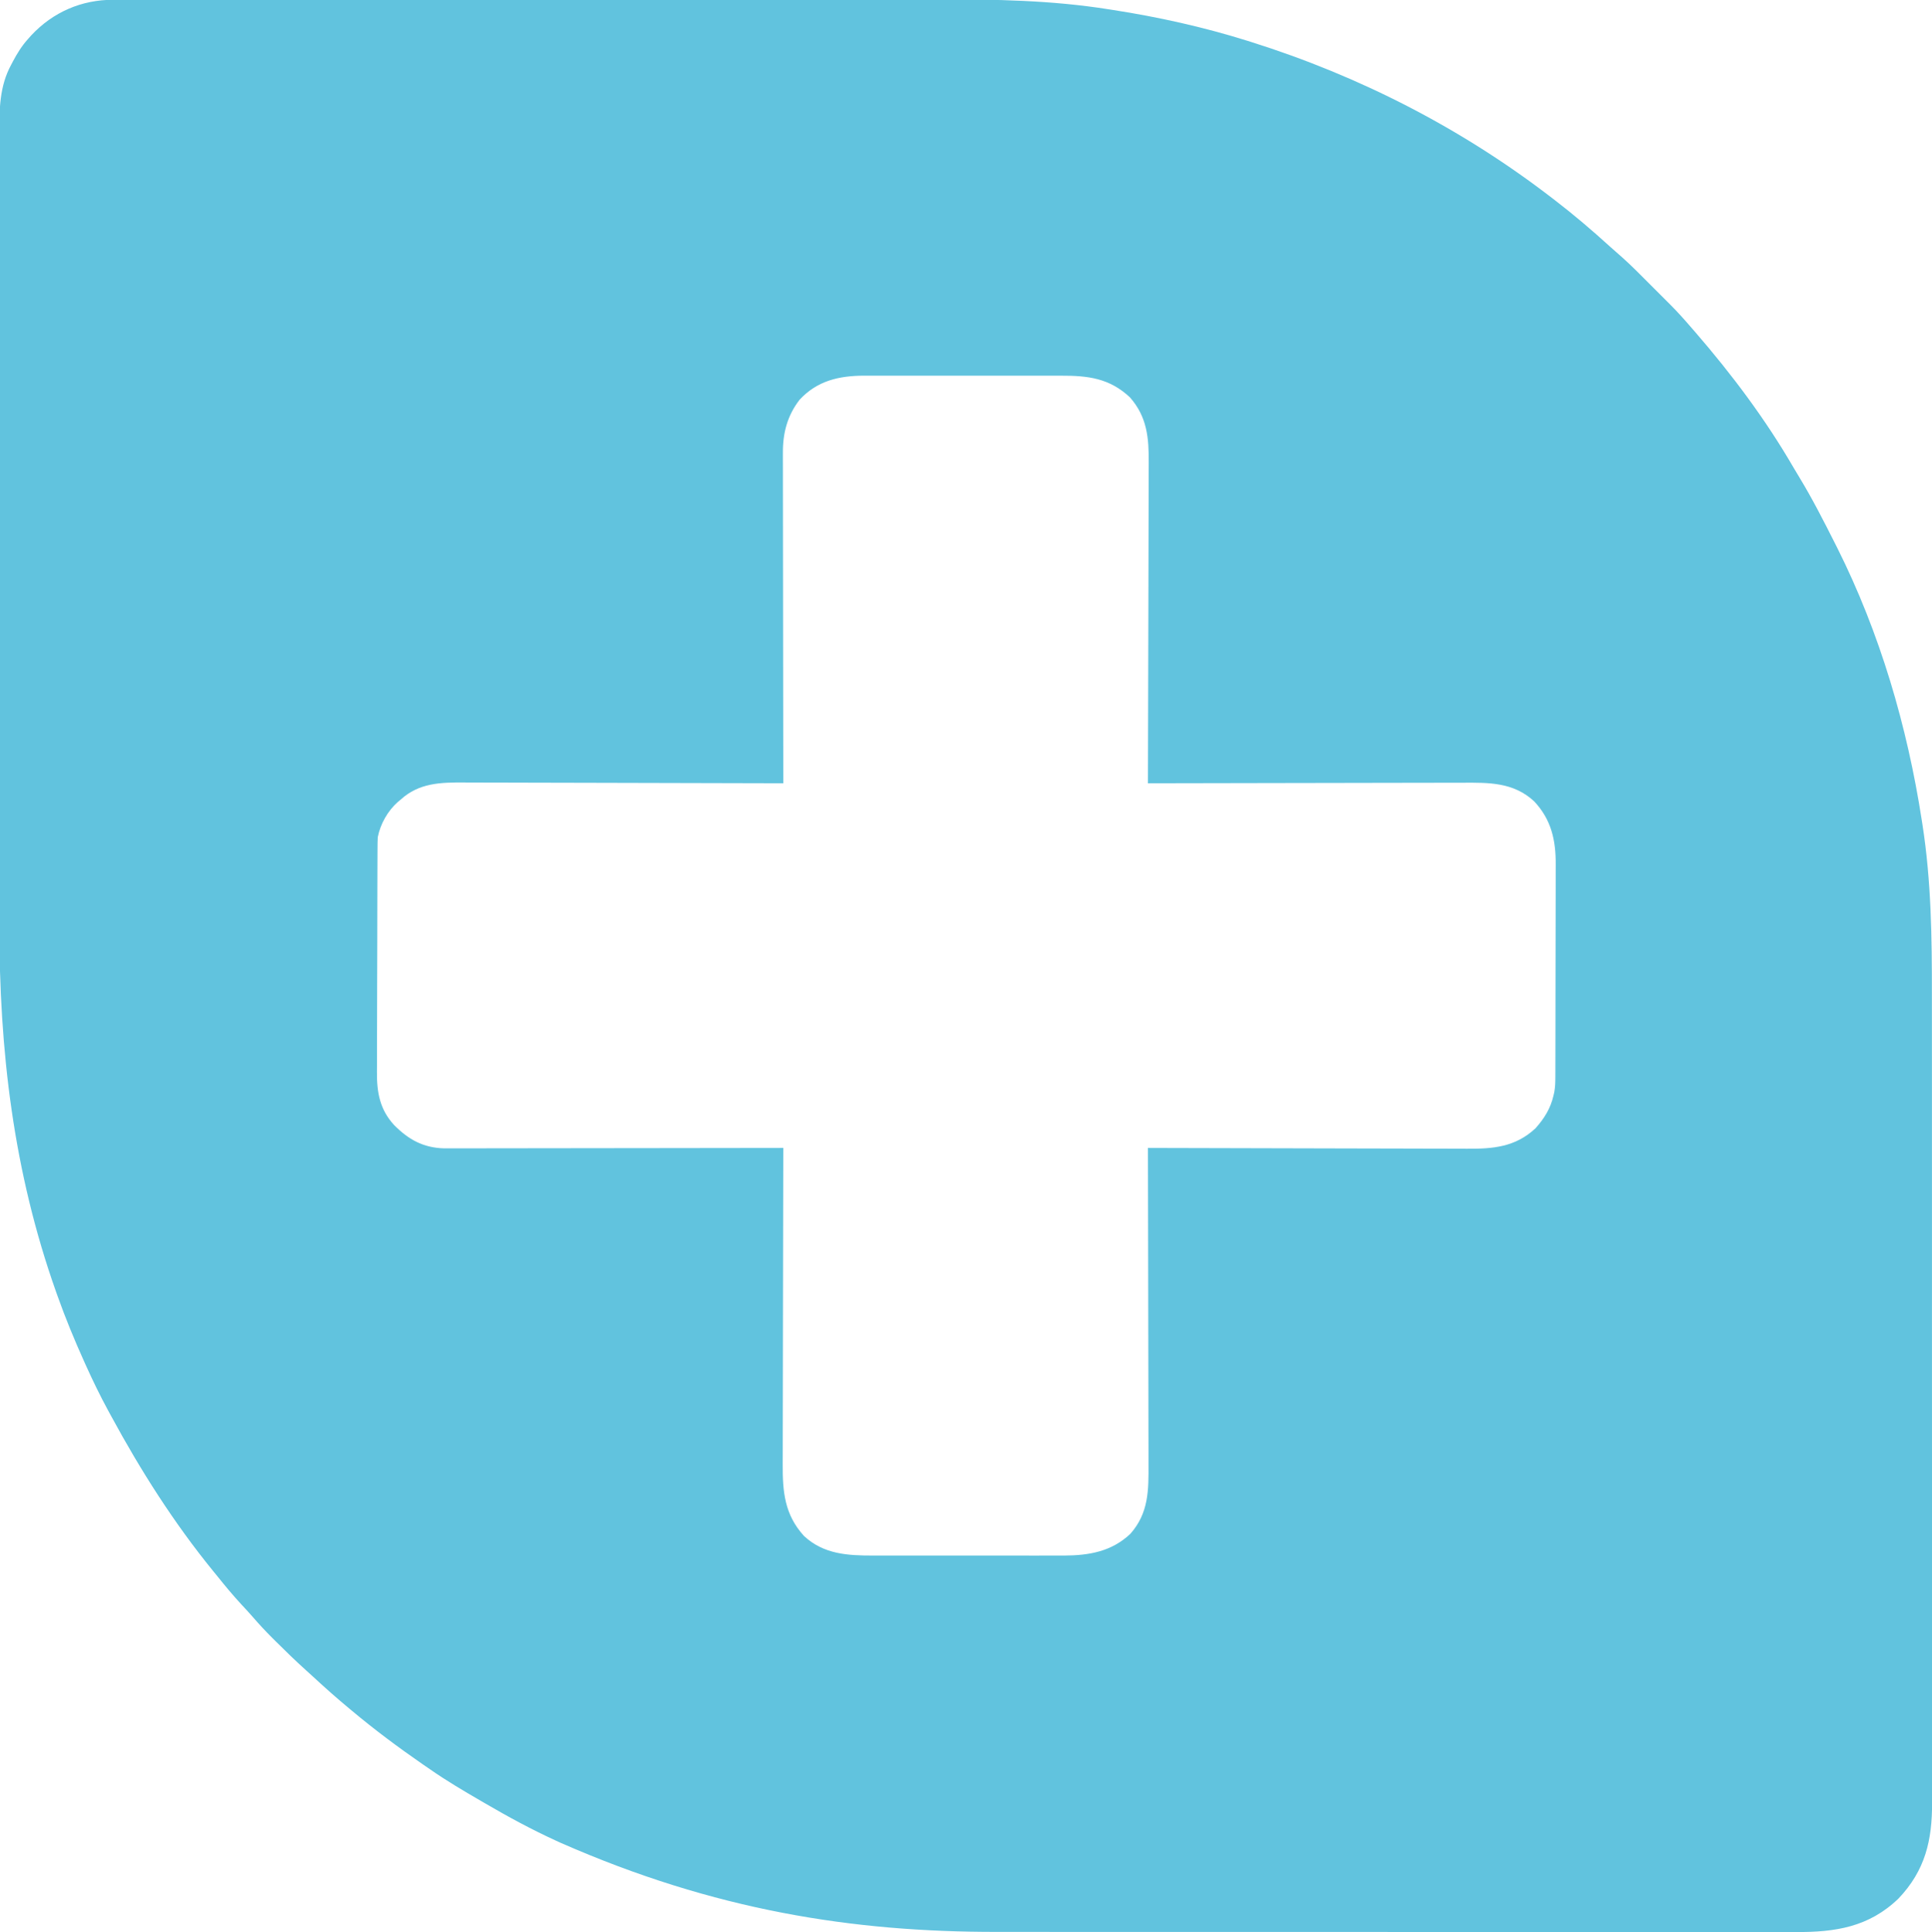
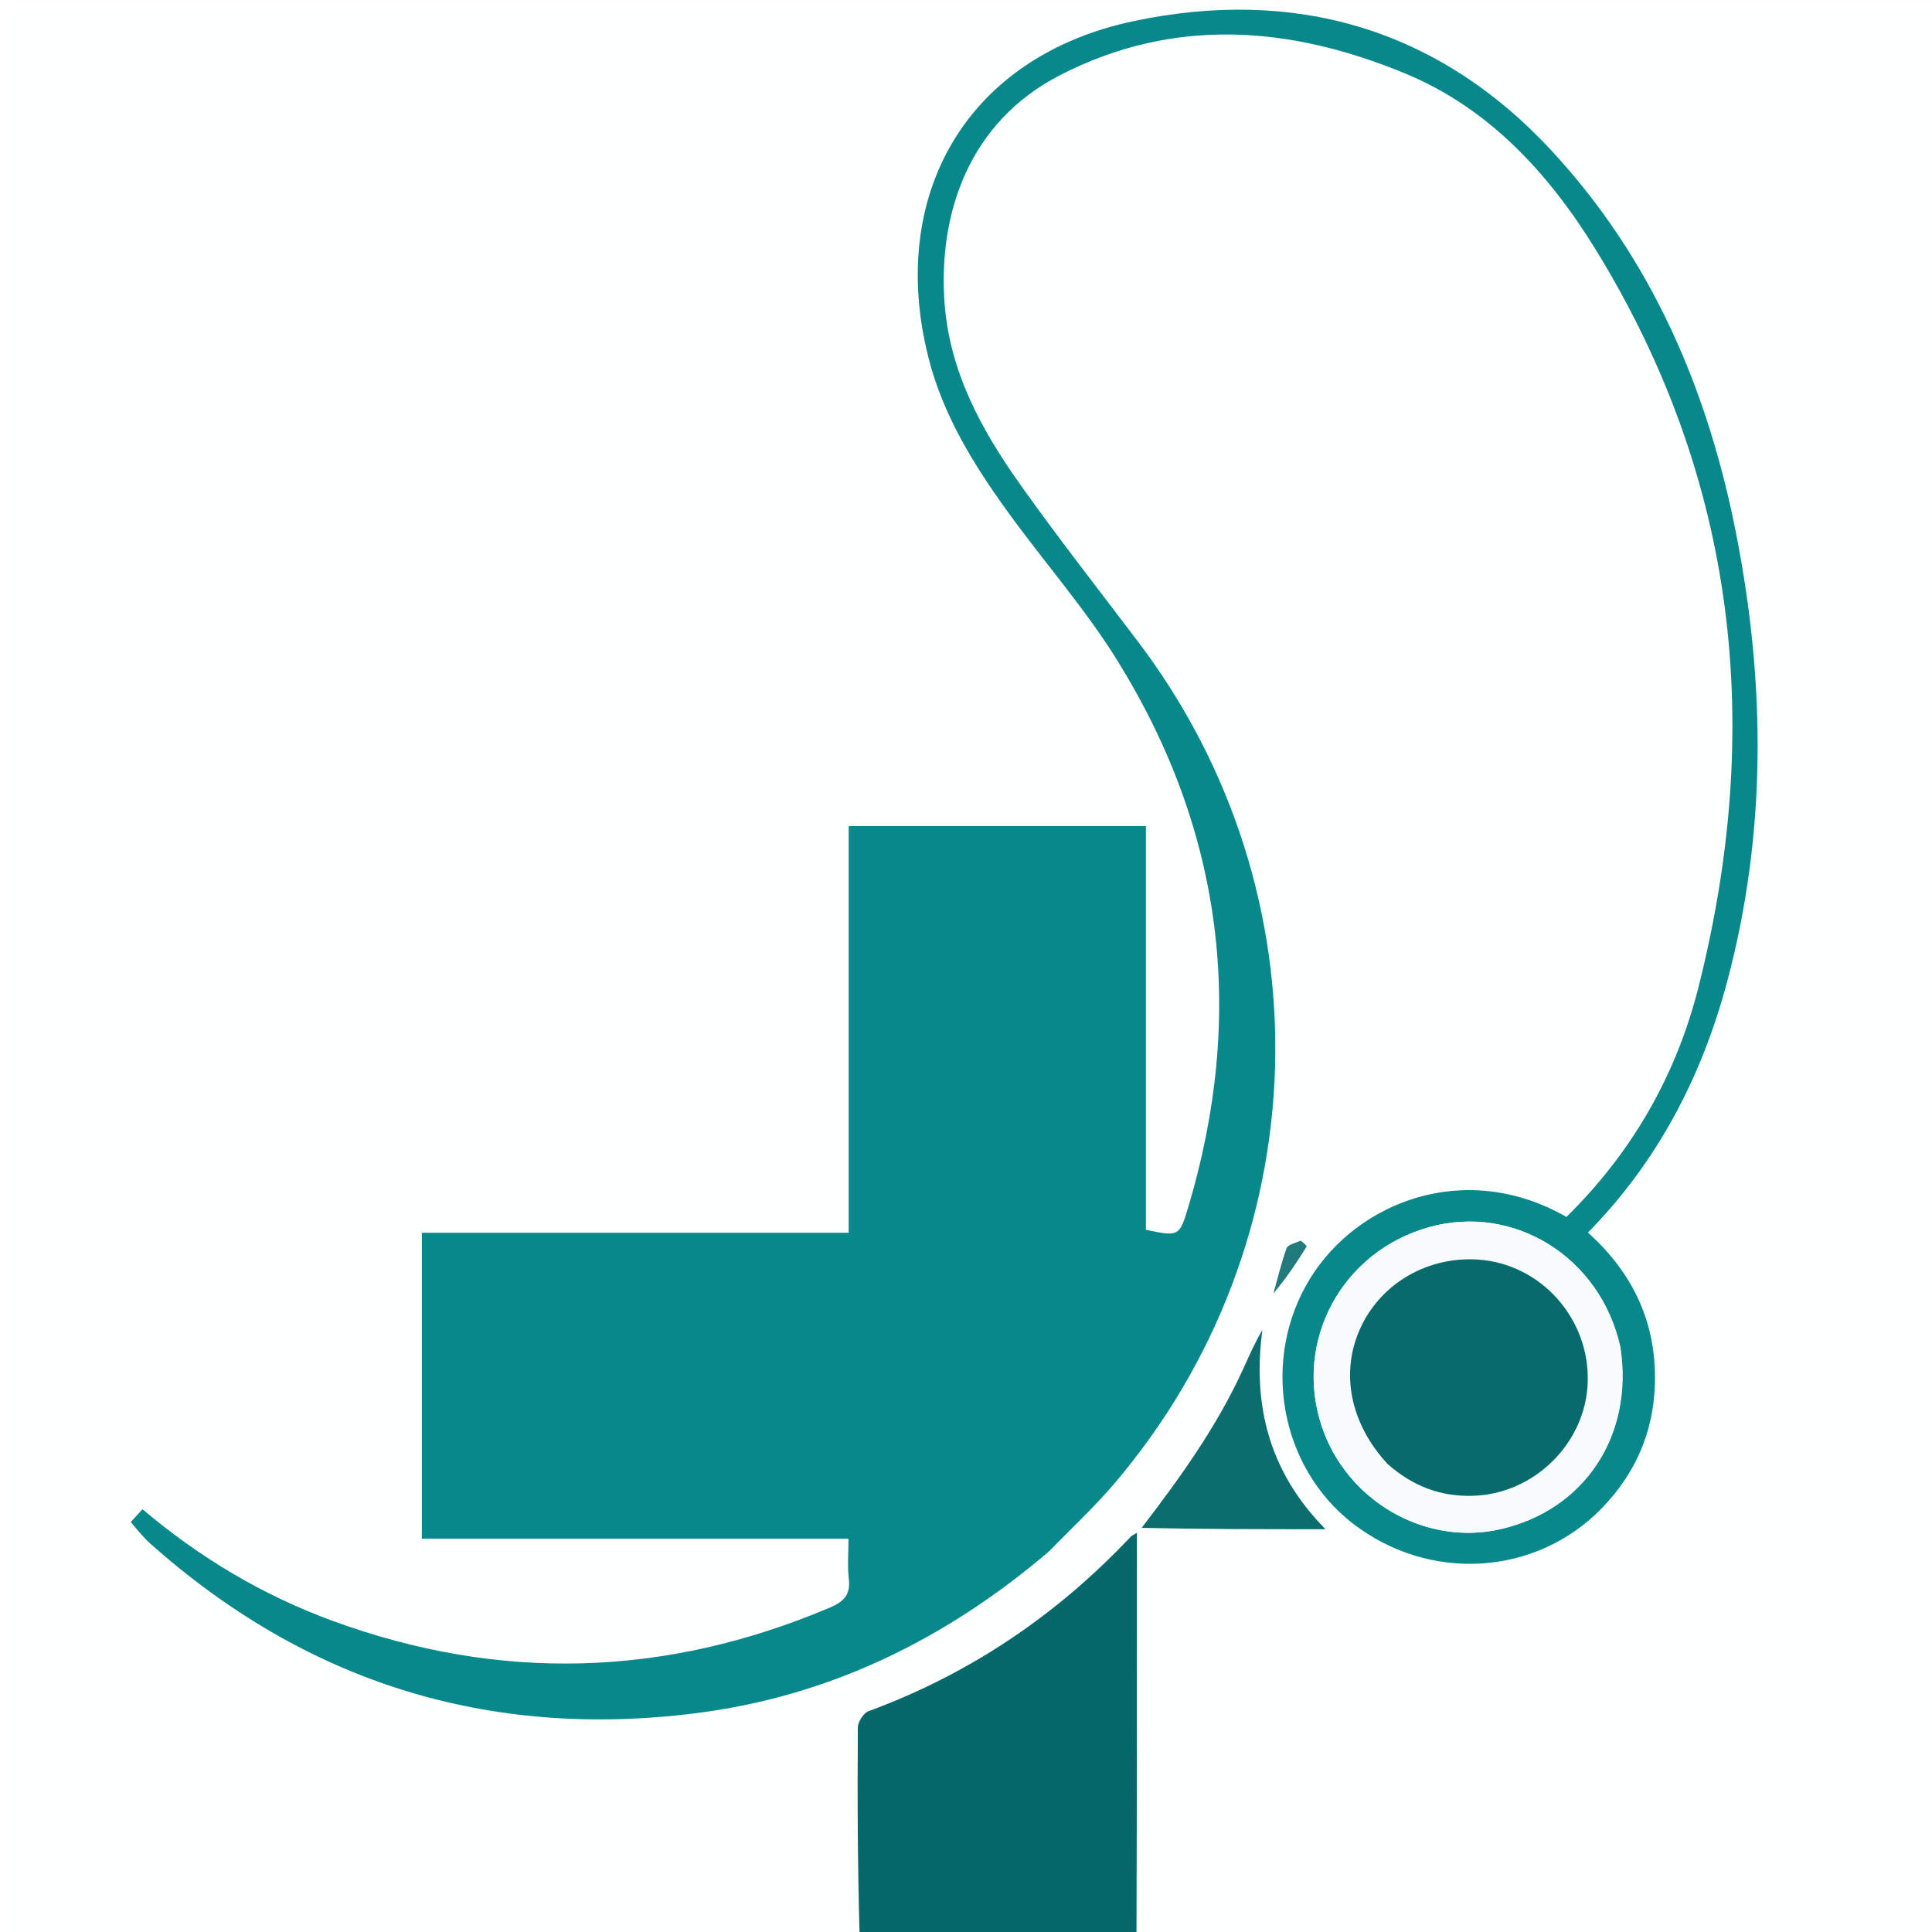
- <svg xmlns="http://www.w3.org/2000/svg" version="1.1" width="1181" height="1181">
-   <path d="M0 0 C1.413 -0.003 1.413 -0.003 2.854 -0.006 C6.028 -0.012 9.203 -0.01 12.377 -0.009 C14.669 -0.012 16.961 -0.015 19.253 -0.018 C25.566 -0.026 31.88 -0.028 38.193 -0.029 C44.3 -0.03 50.406 -0.037 56.513 -0.043 C72.885 -0.059 89.258 -0.065 105.63 -0.069 C113.387 -0.072 121.144 -0.075 128.901 -0.079 C155.486 -0.092 182.071 -0.103 208.656 -0.106 C210.326 -0.106 211.995 -0.107 213.665 -0.107 C215.338 -0.107 217.012 -0.107 218.685 -0.107 C222.042 -0.108 225.4 -0.108 228.757 -0.109 C230.005 -0.109 230.005 -0.109 231.279 -0.109 C258.196 -0.113 285.114 -0.129 312.031 -0.152 C340.528 -0.177 369.025 -0.19 397.521 -0.192 C400.66 -0.192 403.798 -0.192 406.937 -0.192 C407.71 -0.192 408.482 -0.192 409.278 -0.192 C421.639 -0.193 433.999 -0.204 446.359 -0.219 C458.828 -0.234 471.297 -0.237 483.766 -0.229 C490.503 -0.225 497.239 -0.225 503.976 -0.24 C539.115 -0.309 573.948 0.276 608.727 5.819 C609.531 5.943 610.335 6.068 611.164 6.196 C639.125 10.533 666.721 16.654 693.727 25.131 C694.37 25.333 695.013 25.535 695.676 25.743 C762.188 46.664 824.445 78.567 879.727 121.131 C880.328 121.593 880.93 122.054 881.55 122.529 C893.211 131.49 904.378 140.998 915.25 150.901 C916.64 152.153 918.037 153.399 919.454 154.62 C924.244 158.752 928.797 163.055 933.262 167.534 C933.944 168.215 934.627 168.897 935.33 169.599 C936.76 171.028 938.19 172.46 939.618 173.892 C941.784 176.063 943.955 178.229 946.127 180.395 C947.527 181.795 948.926 183.196 950.324 184.596 C950.963 185.233 951.602 185.87 952.26 186.526 C956.612 190.9 960.708 195.45 964.727 200.131 C965.688 201.237 966.651 202.343 967.613 203.448 C989.832 229.137 1010.332 256.456 1027.395 285.853 C1028.641 287.984 1029.911 290.097 1031.196 292.206 C1039.041 305.155 1045.912 318.618 1052.727 332.131 C1053.224 333.114 1053.72 334.097 1054.232 335.109 C1080.361 387.177 1097.127 444.488 1105.977 501.944 C1106.096 502.697 1106.215 503.45 1106.337 504.226 C1111.768 538.985 1112.175 573.641 1112.134 608.741 C1112.129 614.908 1112.139 621.076 1112.149 627.243 C1112.168 640.601 1112.171 653.959 1112.165 667.316 C1112.161 678.995 1112.161 690.673 1112.167 702.351 C1112.168 703.926 1112.169 705.5 1112.169 707.075 C1112.171 709.449 1112.172 711.822 1112.173 714.196 C1112.184 736.207 1112.188 758.218 1112.18 780.229 C1112.18 781.469 1112.18 781.469 1112.18 782.734 C1112.177 789.445 1112.174 796.155 1112.172 802.865 C1112.162 829.086 1112.17 855.307 1112.193 881.528 C1112.219 911.066 1112.232 940.603 1112.225 970.14 C1112.224 973.289 1112.224 976.439 1112.223 979.588 C1112.223 980.364 1112.223 981.139 1112.223 981.938 C1112.22 993.618 1112.228 1005.299 1112.241 1016.98 C1112.256 1030.252 1112.257 1043.525 1112.239 1056.798 C1112.231 1063.564 1112.229 1070.331 1112.244 1077.097 C1112.258 1083.296 1112.253 1089.494 1112.234 1095.692 C1112.23 1097.929 1112.233 1100.166 1112.243 1102.402 C1112.343 1125.366 1108.143 1143.846 1091.727 1161.131 C1073.571 1178.642 1053.018 1181.746 1028.957 1181.633 C1026.665 1181.637 1024.374 1181.642 1022.082 1181.649 C1015.816 1181.664 1009.55 1181.654 1003.283 1181.64 C997.208 1181.63 991.133 1181.639 985.059 1181.647 C971.868 1181.664 958.678 1181.658 945.487 1181.643 C933.929 1181.63 922.371 1181.625 910.814 1181.628 C910.045 1181.628 909.277 1181.628 908.485 1181.628 C905.365 1181.629 902.245 1181.63 899.125 1181.63 C869.866 1181.637 840.607 1181.622 811.348 1181.596 C785.432 1181.573 759.516 1181.567 733.6 1181.577 C726.975 1181.58 720.35 1181.583 713.724 1181.585 C712.908 1181.585 712.092 1181.586 711.252 1181.586 C689.528 1181.594 667.805 1181.587 646.081 1181.576 C643.738 1181.575 641.395 1181.574 639.052 1181.573 C637.498 1181.572 635.943 1181.571 634.389 1181.571 C622.863 1181.565 611.337 1181.566 599.811 1181.571 C586.666 1181.576 573.522 1181.57 560.378 1181.55 C553.688 1181.54 546.998 1181.535 540.308 1181.543 C452.101 1181.637 367.689 1168.395 273.727 1127.131 C272.744 1126.684 271.761 1126.236 270.748 1125.775 C255.951 1118.989 241.781 1111.337 227.727 1103.131 C226.752 1102.566 225.777 1102 224.773 1101.417 C214.218 1095.287 203.745 1089.116 193.727 1082.131 C192.205 1081.084 190.683 1080.038 189.16 1078.991 C174.196 1068.653 159.674 1057.812 145.727 1046.131 C145.222 1045.712 144.718 1045.292 144.198 1044.86 C136.67 1038.596 129.359 1032.141 122.184 1025.476 C120.781 1024.181 119.361 1022.904 117.942 1021.628 C111.59 1015.905 105.47 1009.979 99.414 1003.944 C98.285 1002.821 98.285 1002.821 97.133 1001.676 C93.033 997.565 89.104 993.364 85.315 988.965 C83.055 986.356 80.704 983.844 78.352 981.319 C73.237 975.775 68.44 970.022 63.727 964.131 C62.804 963.001 61.881 961.87 60.957 960.741 C37.102 931.447 16.69 899.32 -1.273 866.131 C-1.873 865.034 -2.472 863.937 -3.09 862.807 C-7.98 853.804 -12.434 844.656 -16.648 835.319 C-16.971 834.605 -17.294 833.891 -17.627 833.156 C-23.712 819.674 -29.321 806.075 -34.273 792.131 C-34.622 791.151 -34.622 791.151 -34.978 790.151 C-61.031 716.693 -69.783 642.621 -69.665 564.973 C-69.659 558.928 -69.667 552.883 -69.675 546.838 C-69.69 533.752 -69.689 520.666 -69.681 507.58 C-69.673 496.142 -69.671 484.705 -69.675 473.268 C-69.675 472.504 -69.675 471.741 -69.675 470.954 C-69.676 467.855 -69.677 464.755 -69.678 461.656 C-69.687 432.702 -69.679 403.748 -69.663 374.793 C-69.649 349.109 -69.65 323.424 -69.664 297.74 C-69.68 268.795 -69.687 239.851 -69.678 210.907 C-69.677 207.821 -69.676 204.736 -69.675 201.65 C-69.674 200.89 -69.674 200.131 -69.674 199.348 C-69.671 187.905 -69.675 176.461 -69.682 165.018 C-69.691 152.019 -69.689 139.02 -69.672 126.021 C-69.664 119.395 -69.661 112.768 -69.671 106.141 C-69.68 100.072 -69.675 94.003 -69.659 87.934 C-69.656 85.743 -69.658 83.552 -69.665 81.361 C-69.71 66.845 -69.568 52.855 -62.461 39.756 C-62.107 39.081 -61.753 38.406 -61.388 37.711 C-58.766 32.813 -56.004 28.272 -52.273 24.131 C-51.568 23.335 -50.863 22.538 -50.137 21.717 C-36.796 7.496 -19.404 -0.039 0 0 Z M419.699 244.577 C412.129 254.381 409.397 265.06 409.486 277.224 C409.485 278.093 409.483 278.963 409.481 279.858 C409.478 282.746 409.489 285.634 409.5 288.522 C409.5 290.602 409.5 292.683 409.499 294.763 C409.498 300.392 409.51 306.022 409.524 311.651 C409.537 317.541 409.538 323.43 409.54 329.32 C409.546 340.465 409.563 351.61 409.583 362.755 C409.605 375.447 409.616 388.139 409.626 400.83 C409.647 426.931 409.682 453.031 409.727 479.131 C408.641 479.128 407.555 479.124 406.437 479.12 C379.986 479.031 353.536 478.966 327.085 478.924 C314.294 478.904 301.502 478.876 288.711 478.83 C277.559 478.79 266.406 478.764 255.254 478.755 C249.352 478.75 243.45 478.738 237.548 478.709 C231.985 478.681 226.423 478.673 220.861 478.679 C218.826 478.678 216.792 478.67 214.757 478.655 C200.285 478.55 187.001 478.83 175.727 489.131 C175.123 489.633 174.52 490.134 173.899 490.651 C167.778 496.119 163.312 504.048 161.727 512.131 C161.629 514.252 161.588 516.376 161.58 518.499 C161.572 519.809 161.565 521.12 161.558 522.47 C161.555 523.921 161.552 525.372 161.55 526.823 C161.543 528.353 161.537 529.882 161.53 531.412 C161.509 536.434 161.498 541.457 161.488 546.479 C161.484 548.211 161.48 549.943 161.476 551.675 C161.457 559.816 161.443 567.957 161.435 576.098 C161.425 585.479 161.398 594.859 161.358 604.239 C161.328 611.5 161.313 618.76 161.31 626.021 C161.307 630.352 161.299 634.684 161.273 639.015 C161.25 643.095 161.246 647.175 161.256 651.255 C161.257 652.746 161.25 654.236 161.236 655.726 C161.127 668.218 163.035 678.707 171.727 688.131 C180.482 696.984 189.536 702.002 202.145 702.378 C203.716 702.386 205.287 702.383 206.857 702.372 C208.168 702.375 208.168 702.375 209.504 702.377 C212.406 702.38 215.308 702.369 218.209 702.358 C220.299 702.358 222.389 702.358 224.479 702.359 C230.136 702.36 235.792 702.348 241.448 702.334 C247.366 702.322 253.284 702.321 259.201 702.318 C270.4 702.312 281.598 702.296 292.796 702.275 C305.548 702.253 318.3 702.242 331.052 702.232 C357.277 702.211 383.502 702.176 409.727 702.131 C409.724 703.208 409.721 704.284 409.718 705.393 C409.652 731.61 409.602 757.826 409.571 784.043 C409.556 796.721 409.535 809.399 409.5 822.077 C409.471 833.13 409.451 844.183 409.445 855.236 C409.441 861.086 409.431 866.936 409.41 872.786 C409.389 878.299 409.383 883.811 409.387 889.323 C409.387 891.341 409.381 893.358 409.369 895.375 C409.277 912.264 410.461 926.329 422.352 939.381 C434.327 950.628 449.213 951.441 464.842 951.39 C466.213 951.393 467.585 951.396 468.956 951.401 C472.644 951.41 476.332 951.406 480.02 951.4 C483.902 951.395 487.784 951.4 491.667 951.403 C498.183 951.406 504.699 951.402 511.215 951.392 C518.72 951.381 526.224 951.385 533.729 951.396 C540.204 951.405 546.678 951.406 553.152 951.401 C557.005 951.398 560.859 951.397 564.712 951.404 C568.337 951.41 571.962 951.406 575.586 951.394 C577.531 951.39 579.475 951.396 581.419 951.402 C596.706 951.33 610.485 948.979 621.981 938.104 C633.237 925.387 633.158 911.398 633.067 895.352 C633.066 893.242 633.067 891.132 633.069 889.022 C633.07 883.316 633.052 877.611 633.031 871.905 C633.012 865.934 633.01 859.963 633.007 853.991 C632.998 842.694 632.973 831.397 632.943 820.099 C632.909 807.234 632.893 794.368 632.878 781.502 C632.846 755.045 632.794 728.588 632.727 702.131 C633.813 702.135 634.898 702.139 636.017 702.143 C662.467 702.232 688.918 702.297 715.368 702.339 C728.16 702.359 740.951 702.387 753.743 702.433 C764.895 702.473 776.047 702.499 787.2 702.508 C793.102 702.513 799.004 702.525 804.906 702.554 C810.468 702.582 816.03 702.59 821.593 702.584 C823.627 702.585 825.662 702.593 827.696 702.608 C843.754 702.724 857.363 701.63 869.727 690.131 C875.075 684.118 878.928 678.008 880.727 670.131 C880.899 669.391 881.07 668.651 881.248 667.889 C881.774 664.857 881.859 662.025 881.867 658.948 C881.873 657.703 881.879 656.458 881.885 655.176 C881.886 653.804 881.887 652.432 881.888 651.061 C881.893 649.61 881.898 648.159 881.903 646.708 C881.916 642.772 881.923 638.836 881.927 634.899 C881.93 632.436 881.934 629.973 881.938 627.51 C881.952 619.793 881.962 612.076 881.966 604.359 C881.97 595.472 881.988 586.584 882.017 577.697 C882.038 570.814 882.048 563.932 882.05 557.049 C882.051 552.945 882.057 548.84 882.075 544.736 C882.091 540.87 882.093 537.004 882.084 533.138 C882.084 531.727 882.088 530.316 882.098 528.904 C882.197 513.895 879.39 501.392 868.988 490.241 C856.323 478.428 841.195 478.699 824.925 478.791 C822.825 478.792 820.725 478.791 818.625 478.79 C812.95 478.789 807.275 478.806 801.601 478.827 C795.66 478.846 789.72 478.848 783.779 478.851 C772.542 478.861 761.305 478.885 750.068 478.915 C737.27 478.949 724.472 478.965 711.674 478.98 C685.358 479.012 659.042 479.065 632.727 479.131 C632.73 478.04 632.734 476.948 632.738 475.823 C632.827 449.231 632.893 422.639 632.934 396.047 C632.955 383.187 632.983 370.327 633.029 357.467 C633.068 346.256 633.094 335.045 633.103 323.834 C633.108 317.9 633.121 311.966 633.15 306.032 C633.177 300.441 633.185 294.85 633.179 289.259 C633.18 287.212 633.188 285.166 633.204 283.12 C633.312 267.905 632.251 255.085 621.727 243.131 C609.154 231.35 596.052 229.821 579.326 229.873 C577.912 229.87 576.498 229.866 575.084 229.862 C571.276 229.853 567.469 229.856 563.661 229.863 C559.658 229.868 555.655 229.863 551.652 229.86 C544.933 229.856 538.214 229.861 531.496 229.871 C523.749 229.882 516.003 229.878 508.257 229.867 C501.581 229.858 494.906 229.857 488.23 229.862 C484.254 229.865 480.278 229.865 476.301 229.859 C472.562 229.853 468.824 229.857 465.085 229.869 C463.073 229.872 461.062 229.867 459.051 229.86 C443.747 229.931 430.495 232.938 419.699 244.577 Z " fill="#61C3DE" transform="translate(69.27323,-0.1314278)" />
+ <svg xmlns="http://www.w3.org/2000/svg" version="1.1" id="Layer_1" x="0px" y="0px" width="100%" viewBox="0 0 500 500" enable-background="new 0 0 500 500" xml:space="preserve">
+   <path fill="#FEFFFF" opacity="1" stroke="none" d=" M222,501  C148.35,501 74.7,501 1.025,501  C1.025,334.387 1.025,167.774 1.025,1.081  C167.575,1.081 334.151,1.081 500.863,1.081  C500.863,167.667 500.863,334.333 500.863,501  C432.235,501 363.583,501 294.586,500.544  C294.239,465.789 294.239,431.488 294.239,396.673  C293.16,397.355 292.845,397.476 292.637,397.696  C273.496,417.989 251.003,433.206 224.76,442.86  C223.463,443.338 222.026,445.621 222.014,447.076  C221.862,465.049 221.964,483.025 222,501 M271.75,401.265  C277.303,395.52 283.186,390.056 288.358,383.986  C341.553,321.556 344.073,231.535 294.606,166.173  C284.356,152.63 273.869,139.252 264.043,125.407  C253.957,111.194 245.655,96.066 244.425,78.068  C242.871,55.324 250.669,31.629 274.326,19.458  C303.914,4.235 334.032,6.779 363.603,18.992  C385.459,28.019 400.987,45.079 413.089,64.795  C449.691,124.426 456.481,188.544 439.536,255.594  C433.781,278.365 422.291,298.357 405.391,314.942  C379.113,299.922 351.234,311.146 339.077,330.838  C326.229,351.648 331.083,379.553 350.086,394.261  C369.887,409.587 397.572,407.928 414.66,390.208  C423.18,381.372 427.885,370.765 428.281,358.367  C428.786,342.562 422.753,329.585 410.956,318.995  C429.095,300.509 440.443,278.551 446.988,254.051  C457.245,215.654 456.927,176.928 449.328,138.202  C442.022,100.966 427.518,66.934 401.374,38.814  C371.923,7.136 334.791,-3.241 293.489,5.443  C250.363,14.509 229.659,50.199 240.248,92.42  C243.996,107.364 251.977,120.268 260.89,132.577  C270.263,145.521 280.932,157.629 289.312,171.169  C316.687,215.401 322.407,262.778 307.46,312.609  C305.242,320.004 304.967,320.057 296.561,318.264  C296.561,283.589 296.561,248.825 296.561,213.783  C270.773,213.783 245.398,213.783 219.641,213.783  C219.641,248.899 219.641,283.681 219.641,319.043  C182.531,319.043 145.798,319.043 109.177,319.043  C109.177,345.678 109.177,371.729 109.177,398.21  C146.143,398.21 182.731,398.21 219.592,398.21  C219.592,401.968 219.279,405.329 219.672,408.607  C220.156,412.653 218.421,414.491 214.854,416.005  C172.301,434.075 129.305,435.363 85.919,419.421  C67.984,412.83 51.73,403.152 36.875,390.59  C35.745,391.823 34.82,392.832 33.845,393.896  C34.841,395.082 35.562,395.989 36.337,396.848  C37.117,397.714 37.899,398.589 38.766,399.363  C79.149,435.387 126.265,450.111 179.9,443.401  C214.602,439.06 244.736,424.297 271.75,401.265 M295.639,395.758  C311.135,395.758 326.631,395.758 343.036,395.758  C328.374,380.879 324.136,363.621 326.704,344.192  C324.669,347.636 323.248,350.972 321.743,354.27  C314.938,369.176 305.472,382.36 295.639,395.758 M336.245,321.091  C335.114,321.727 333.306,322.119 332.971,323.044  C331.59,326.857 330.655,330.832 329.556,334.747  C332.843,330.865 335.544,326.8 338.132,322.664  C338.26,322.458 337.398,321.632 336.245,321.091 z" />
+   <path fill="#05696B" opacity="1" stroke="none" d=" M222.469,501  C221.964,483.025 221.862,465.049 222.014,447.076  C222.026,445.621 223.463,443.338 224.76,442.86  C251.003,433.206 273.496,417.989 292.637,397.696  C292.845,397.476 293.16,397.355 294.239,396.673  C294.239,431.488 294.239,465.789 294.12,500.544  C270.312,501 246.625,501 222.469,501 z" />
+   <path fill="#07888A" opacity="1" stroke="none" d=" M271.485,401.5  C244.736,424.297 214.602,439.06 179.9,443.401  C126.265,450.111 79.149,435.387 38.766,399.363  C37.899,398.589 37.117,397.714 36.337,396.848  C35.562,395.989 34.841,395.082 33.845,393.896  C34.82,392.832 35.745,391.823 36.875,390.59  C51.73,403.152 67.984,412.83 85.919,419.421  C129.305,435.363 172.301,434.075 214.854,416.005  C218.421,414.491 220.156,412.653 219.672,408.607  C219.279,405.329 219.592,401.968 219.592,398.21  C182.731,398.21 146.143,398.21 109.177,398.21  C109.177,371.729 109.177,345.678 109.177,319.043  C145.798,319.043 182.531,319.043 219.641,319.043  C219.641,283.681 219.641,248.899 219.641,213.783  C245.398,213.783 270.773,213.783 296.561,213.783  C296.561,248.825 296.561,283.589 296.561,318.264  C304.967,320.057 305.242,320.004 307.46,312.609  C322.407,262.778 316.687,215.401 289.312,171.169  C280.932,157.629 270.263,145.521 260.89,132.577  C251.977,120.268 243.996,107.364 240.248,92.42  C229.659,50.199 250.363,14.509 293.489,5.443  C334.791,-3.241 371.923,7.136 401.374,38.814  C427.518,66.934 442.022,100.966 449.328,138.202  C456.927,176.928 457.245,215.654 446.988,254.051  C440.443,278.551 429.095,300.509 410.956,318.995  C422.753,329.585 428.786,342.562 428.281,358.367  C427.885,370.765 423.18,381.372 414.66,390.208  C397.572,407.928 369.887,409.587 350.086,394.261  C331.083,379.553 326.229,351.648 339.077,330.838  C351.234,311.146 379.113,299.922 405.391,314.942  C422.291,298.357 433.781,278.365 439.536,255.594  C456.481,188.544 449.691,124.426 413.089,64.795  C400.987,45.079 385.459,28.019 363.603,18.992  C334.032,6.779 303.914,4.235 274.326,19.458  C250.669,31.629 242.871,55.324 244.425,78.068  C245.655,96.066 253.957,111.194 264.043,125.407  C273.869,139.252 284.356,152.63 294.606,166.173  C344.073,231.535 341.553,321.556 288.358,383.986  C283.186,390.056 277.303,395.52 271.485,401.5 M419.294,348.429  C414.197,325.393 391.863,311.456 369.866,317.583  C347.369,323.849 334.826,346.901 341.976,368.839  C348.355,388.41 368.862,400.269 388.459,395.72  C410.058,390.706 422.818,371.613 419.294,348.429 z" />
+   <path fill="#0C6D6F" opacity="1" stroke="none" d=" M295.458,395.413  C305.472,382.36 314.938,369.176 321.743,354.27  C323.248,350.972 324.669,347.636 326.704,344.192  C324.136,363.621 328.374,380.879 343.036,395.758  C326.631,395.758 311.135,395.758 295.458,395.413 z" />
+   <path fill="#217A7C" opacity="1" stroke="none" d=" M336.621,321.092  C337.398,321.632 338.26,322.458 338.132,322.664  C335.544,326.8 332.843,330.865 329.556,334.747  C330.655,330.832 331.59,326.857 332.971,323.044  C333.306,322.119 335.114,321.727 336.621,321.092 z" />
+   <path fill="#F8FBFB" opacity="1" stroke="none" d=" M419.398,348.851  C422.818,371.613 410.058,390.706 388.459,395.72  C368.862,400.269 348.355,388.41 341.976,368.839  C334.826,346.901 347.369,323.849 369.866,317.583  C391.863,311.456 414.197,325.393 419.398,348.851 M359.387,379.142  C365.654,384.653 372.873,387.383 381.303,387.11  C397.116,386.597 410.44,373.428 410.905,357.646  C411.39,341.18 398.739,327.062 382.527,325.978  C369.651,325.117 357.692,331.938 352.294,343.224  C346.746,354.822 349.226,368.206 359.387,379.142 z" />
+   <path fill="#076A6C" opacity="1" stroke="none" d=" M359.123,378.9  C349.226,368.206 346.746,354.822 352.294,343.224  C357.692,331.938 369.651,325.117 382.527,325.978  C398.739,327.062 411.39,341.18 410.905,357.646  C410.44,373.428 397.116,386.597 381.303,387.11  C372.873,387.383 365.654,384.653 359.123,378.9 z" />
</svg>
